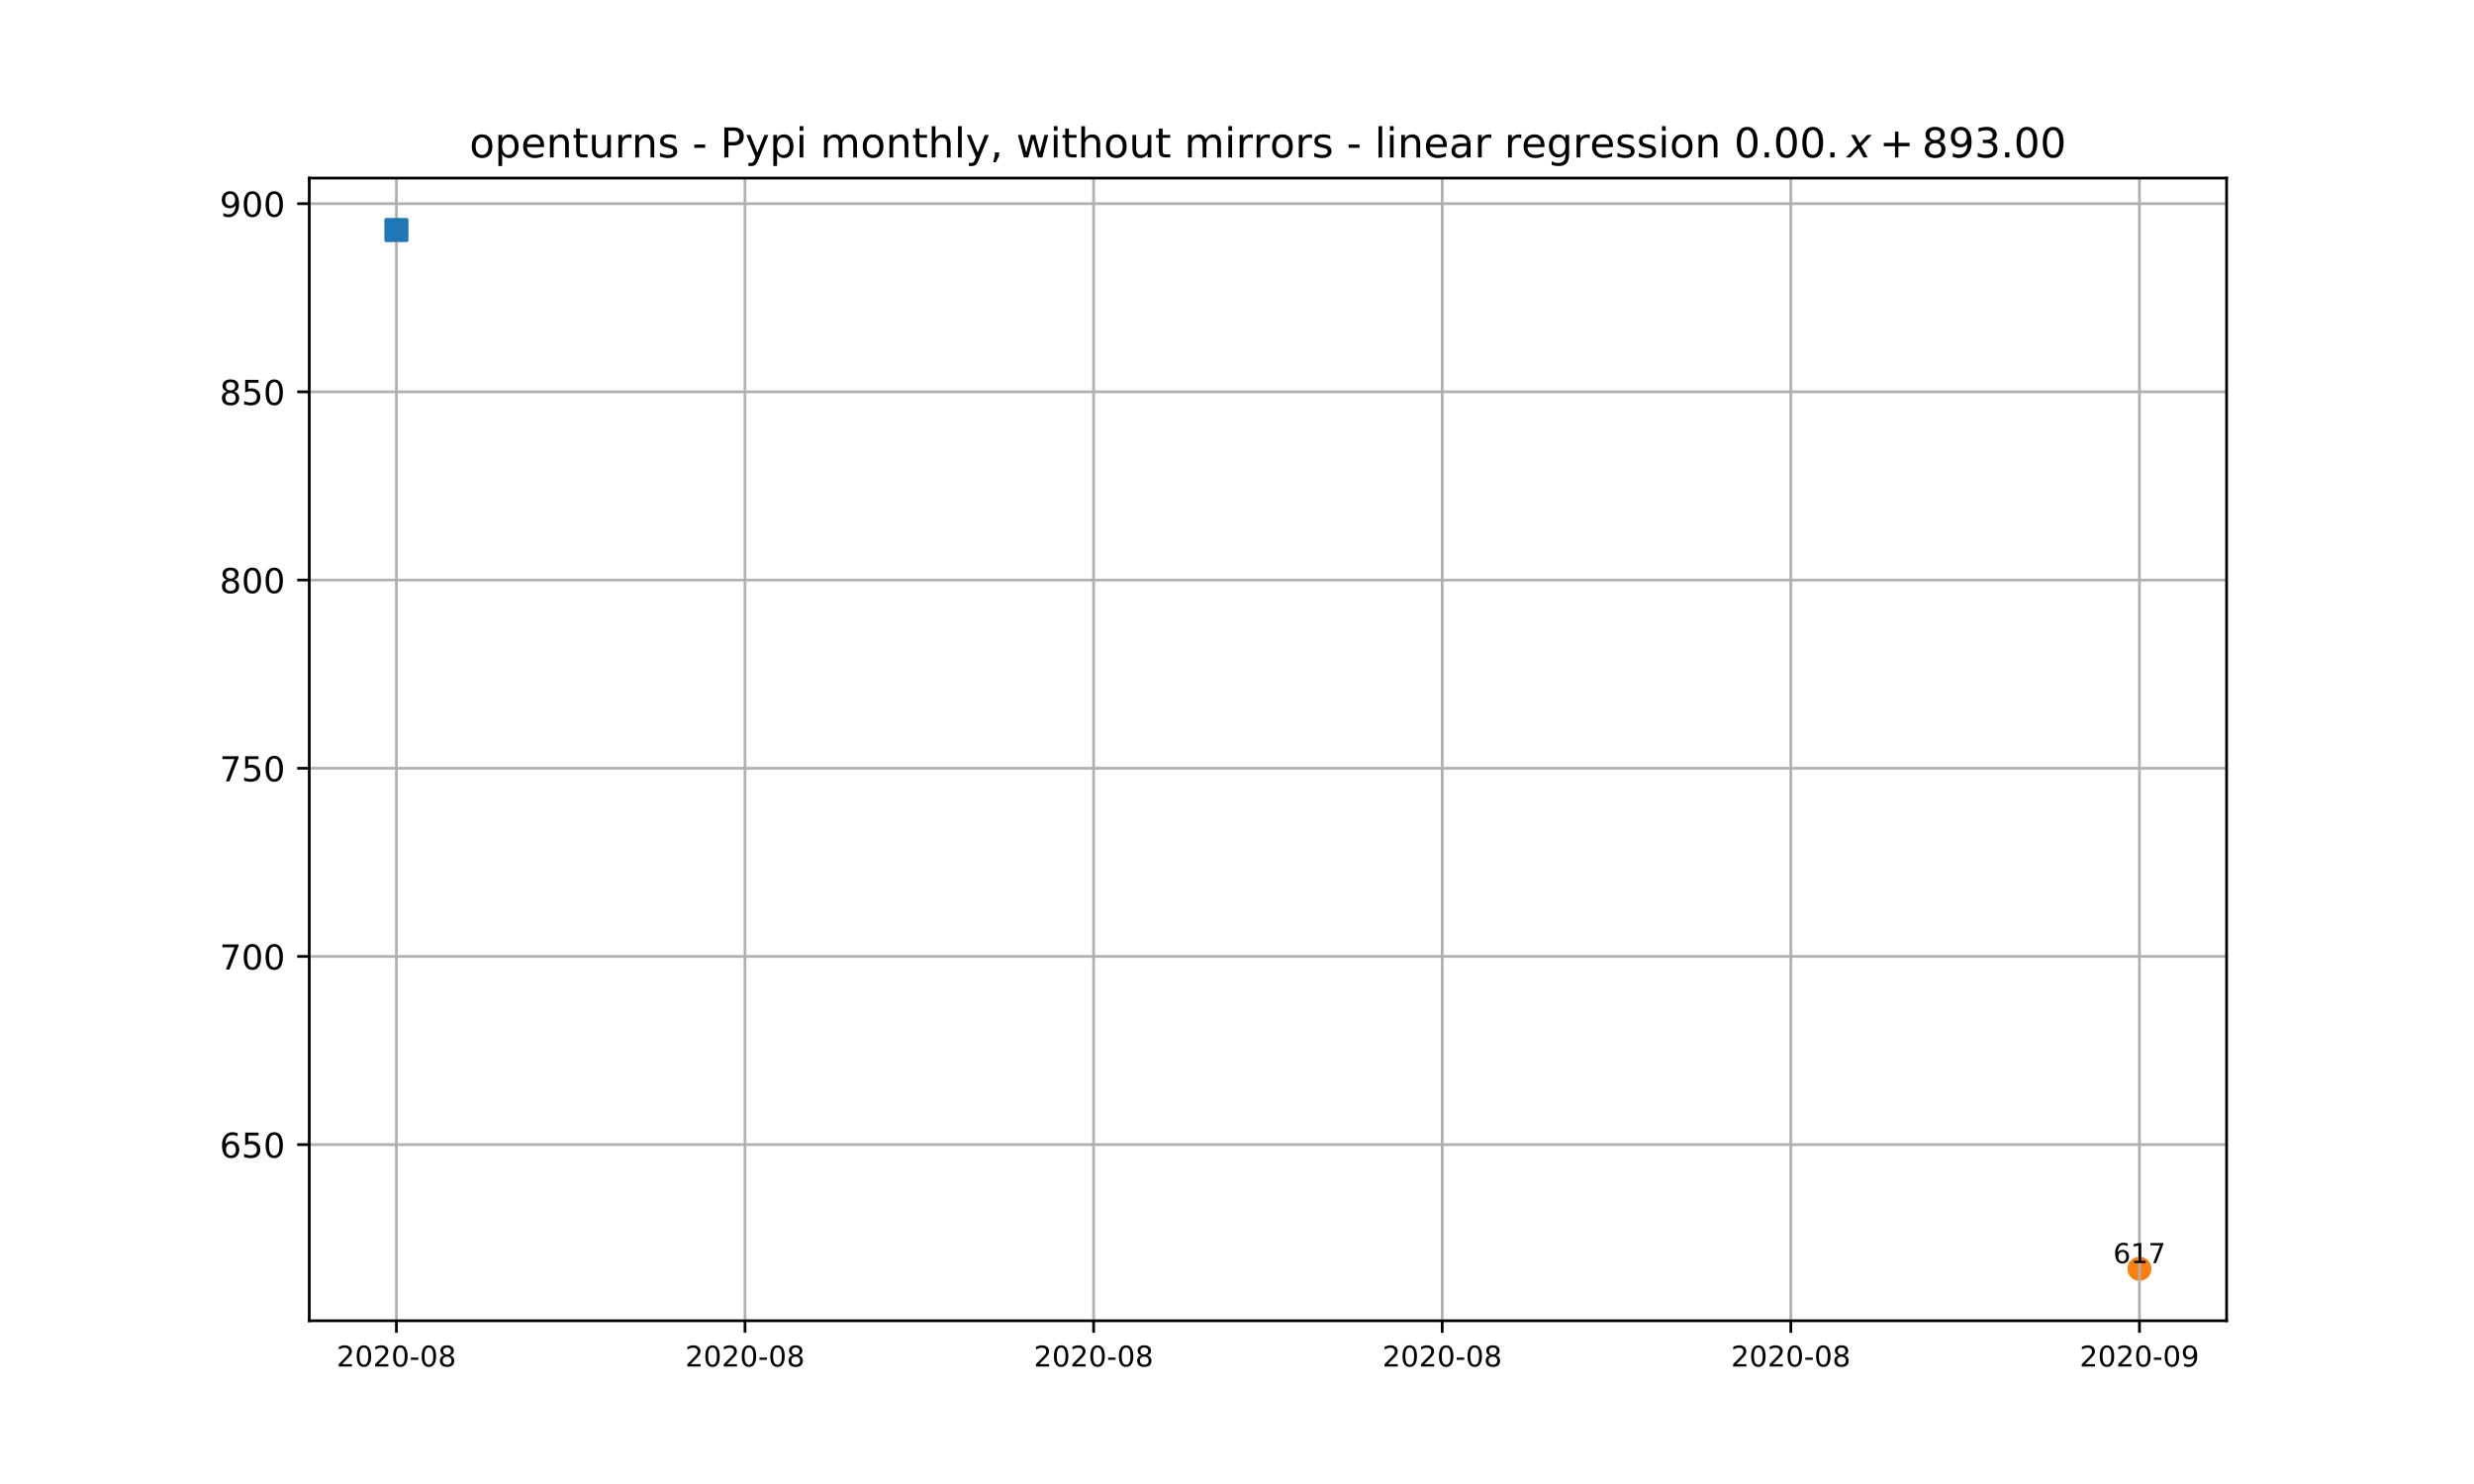
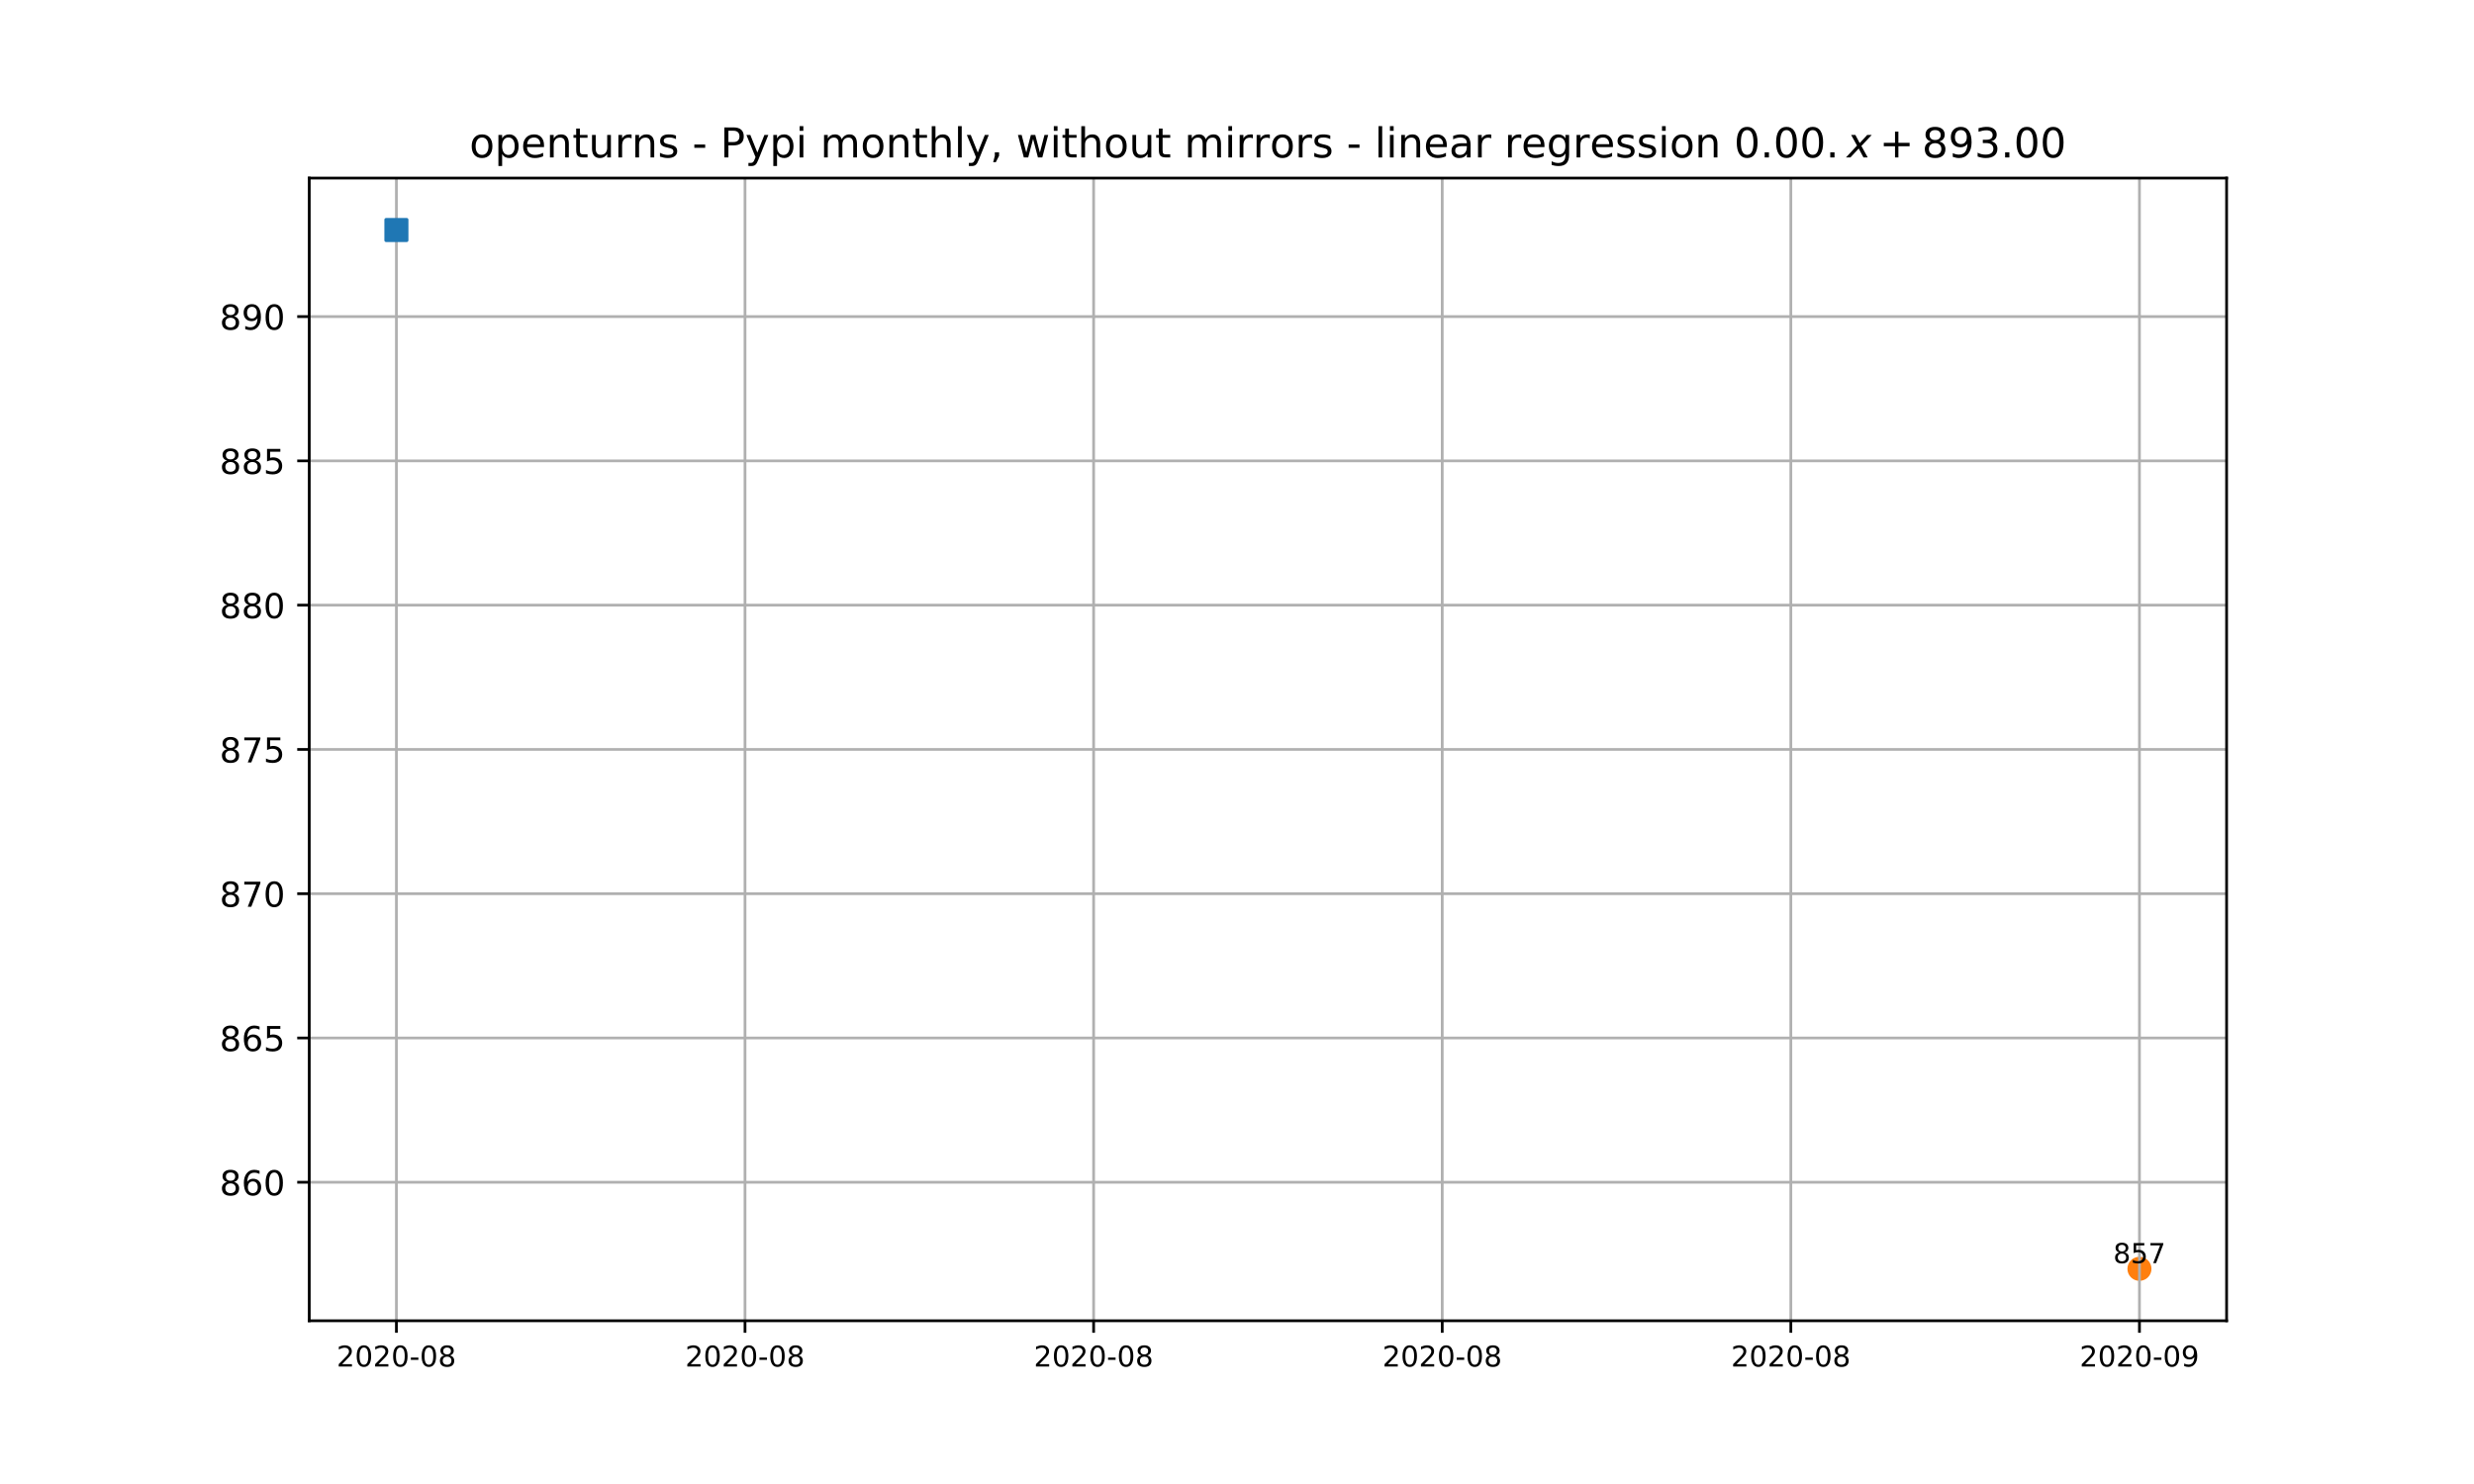
<svg xmlns="http://www.w3.org/2000/svg" xmlns:xlink="http://www.w3.org/1999/xlink" height="432pt" version="1.1" viewBox="0 0 720 432" width="720pt">
  <defs>
    <style type="text/css">*{stroke-linecap:butt;stroke-linejoin:round;}</style>
  </defs>
  <g id="figure_1">
    <g id="patch_1">
      <path d="M 0 432  L 720 432  L 720 0  L 0 0  z " style="fill:#ffffff;" />
    </g>
    <g id="axes_1">
      <g id="patch_2">
        <path d="M 90 384.48  L 648 384.48  L 648 51.84  L 90 51.84  z " style="fill:#ffffff;" />
      </g>
      <g id="PathCollection_1">
        <defs>
-           <path d="M 0 3  C 0.796 3 1.559 2.684 2.121 2.121  C 2.684 1.559 3 0.796 3 0  C 3 -0.796 2.684 -1.559 2.121 -2.121  C 1.559 -2.684 0.796 -3 0 -3  C -0.796 -3 -1.559 -2.684 -2.121 -2.121  C -2.684 -1.559 -3 -0.796 -3 0  C -3 0.796 -2.684 1.559 -2.121 2.121  C -1.559 2.684 -0.796 3 0 3  z " id="mc0629ee745" style="stroke:#ff7f0e;" />
+           <path d="M 0 3  C 0.796 3 1.559 2.684 2.121 2.121  C 2.684 1.559 3 0.796 3 0  C 3 -0.796 2.684 -1.559 2.121 -2.121  C 1.559 -2.684 0.796 -3 0 -3  C -0.796 -3 -1.559 -2.684 -2.121 -2.121  C -2.684 -1.559 -3 -0.796 -3 0  C -3 0.796 -2.684 1.559 -2.121 2.121  C -1.559 2.684 -0.796 3 0 3  z " id="mcc1b7b32a2" style="stroke:#ff7f0e;" />
        </defs>
-         <g clip-path="url(#p8e3b78e8db)">
-           <use style="fill:#ff7f0e;stroke:#ff7f0e;" x="622.636" xlink:href="#mc0629ee745" y="369.36" />
+         <g clip-path="url(#p297376ca5d)">
+           <use style="fill:#ff7f0e;stroke:#ff7f0e;" x="622.636" xlink:href="#mcc1b7b32a2" y="369.36" />
        </g>
      </g>
      <g id="matplotlib.axis_1">
        <g id="xtick_1">
          <g id="line2d_1">
-             <path clip-path="url(#p8e3b78e8db)" d="M 115.364 384.48  L 115.364 51.84  " style="fill:none;stroke:#b0b0b0;stroke-linecap:square;stroke-width:0.8;" />
+             <path clip-path="url(#p297376ca5d)" d="M 115.364 384.48  L 115.364 51.84  " style="fill:none;stroke:#b0b0b0;stroke-linecap:square;stroke-width:0.8;" />
          </g>
          <g id="line2d_2">
            <defs>
-               <path d="M 0 0  L 0 3.5  " id="mf52d555d8b" style="stroke:#000000;stroke-width:0.8;" />
+               <path d="M 0 0  L 0 3.5  " id="m14db881752" style="stroke:#000000;stroke-width:0.8;" />
            </defs>
            <g>
-               <use style="stroke:#000000;stroke-width:0.8;" x="115.364" xlink:href="#mf52d555d8b" y="384.48" />
+               <use style="stroke:#000000;stroke-width:0.8;" x="115.364" xlink:href="#m14db881752" y="384.48" />
            </g>
          </g>
          <g id="text_1">
            <g transform="translate(97.9611 397.8095)scale(0.0833 -0.0833)">
              <defs>
                <path d="M 19.188 8.297  L 53.609 8.297  L 53.609 0  L 7.328 0  L 7.328 8.297  Q 12.938 14.109 22.625 23.891  Q 32.328 33.688 34.812 36.531  Q 39.547 41.844 41.422 45.531  Q 43.312 49.219 43.312 52.781  Q 43.312 58.594 39.234 62.25  Q 35.156 65.922 28.609 65.922  Q 23.969 65.922 18.812 64.312  Q 13.672 62.703 7.812 59.422  L 7.812 69.391  Q 13.766 71.781 18.938 73  Q 24.125 74.219 28.422 74.219  Q 39.75 74.219 46.484 68.547  Q 53.219 62.891 53.219 53.422  Q 53.219 48.922 51.531 44.891  Q 49.859 40.875 45.406 35.406  Q 44.188 33.984 37.641 27.219  Q 31.109 20.453 19.188 8.297  z " id="DejaVuSans-50" />
                <path d="M 31.781 66.406  Q 24.172 66.406 20.328 58.906  Q 16.5 51.422 16.5 36.375  Q 16.5 21.391 20.328 13.891  Q 24.172 6.391 31.781 6.391  Q 39.453 6.391 43.281 13.891  Q 47.125 21.391 47.125 36.375  Q 47.125 51.422 43.281 58.906  Q 39.453 66.406 31.781 66.406  z M 31.781 74.219  Q 44.047 74.219 50.516 64.516  Q 56.984 54.828 56.984 36.375  Q 56.984 17.969 50.516 8.266  Q 44.047 -1.422 31.781 -1.422  Q 19.531 -1.422 13.062 8.266  Q 6.594 17.969 6.594 36.375  Q 6.594 54.828 13.062 64.516  Q 19.531 74.219 31.781 74.219  z " id="DejaVuSans-48" />
                <path d="M 4.891 31.391  L 31.203 31.391  L 31.203 23.391  L 4.891 23.391  z " id="DejaVuSans-45" />
                <path d="M 31.781 34.625  Q 24.75 34.625 20.719 30.859  Q 16.703 27.094 16.703 20.516  Q 16.703 13.922 20.719 10.156  Q 24.75 6.391 31.781 6.391  Q 38.812 6.391 42.859 10.172  Q 46.922 13.969 46.922 20.516  Q 46.922 27.094 42.891 30.859  Q 38.875 34.625 31.781 34.625  z M 21.922 38.812  Q 15.578 40.375 12.031 44.719  Q 8.5 49.078 8.5 55.328  Q 8.5 64.062 14.719 69.141  Q 20.953 74.219 31.781 74.219  Q 42.672 74.219 48.875 69.141  Q 55.078 64.062 55.078 55.328  Q 55.078 49.078 51.531 44.719  Q 48 40.375 41.703 38.812  Q 48.828 37.156 52.797 32.312  Q 56.781 27.484 56.781 20.516  Q 56.781 9.906 50.312 4.234  Q 43.844 -1.422 31.781 -1.422  Q 19.734 -1.422 13.25 4.234  Q 6.781 9.906 6.781 20.516  Q 6.781 27.484 10.781 32.312  Q 14.797 37.156 21.922 38.812  z M 18.312 54.391  Q 18.312 48.734 21.844 45.562  Q 25.391 42.391 31.781 42.391  Q 38.141 42.391 41.719 45.562  Q 45.312 48.734 45.312 54.391  Q 45.312 60.062 41.719 63.234  Q 38.141 66.406 31.781 66.406  Q 25.391 66.406 21.844 63.234  Q 18.312 60.062 18.312 54.391  z " id="DejaVuSans-56" />
              </defs>
              <use xlink:href="#DejaVuSans-50" />
              <use x="63.623" xlink:href="#DejaVuSans-48" />
              <use x="127.246" xlink:href="#DejaVuSans-50" />
              <use x="190.869" xlink:href="#DejaVuSans-48" />
              <use x="254.492" xlink:href="#DejaVuSans-45" />
              <use x="290.576" xlink:href="#DejaVuSans-48" />
              <use x="354.199" xlink:href="#DejaVuSans-56" />
            </g>
          </g>
        </g>
        <g id="xtick_2">
          <g id="line2d_3">
-             <path clip-path="url(#p8e3b78e8db)" d="M 216.818 384.48  L 216.818 51.84  " style="fill:none;stroke:#b0b0b0;stroke-linecap:square;stroke-width:0.8;" />
+             <path clip-path="url(#p297376ca5d)" d="M 216.818 384.48  L 216.818 51.84  " style="fill:none;stroke:#b0b0b0;stroke-linecap:square;stroke-width:0.8;" />
          </g>
          <g id="line2d_4">
            <g>
-               <use style="stroke:#000000;stroke-width:0.8;" x="216.818" xlink:href="#mf52d555d8b" y="384.48" />
+               <use style="stroke:#000000;stroke-width:0.8;" x="216.818" xlink:href="#m14db881752" y="384.48" />
            </g>
          </g>
          <g id="text_2">
            <g transform="translate(199.4156 397.8095)scale(0.0833 -0.0833)">
              <use xlink:href="#DejaVuSans-50" />
              <use x="63.623" xlink:href="#DejaVuSans-48" />
              <use x="127.246" xlink:href="#DejaVuSans-50" />
              <use x="190.869" xlink:href="#DejaVuSans-48" />
              <use x="254.492" xlink:href="#DejaVuSans-45" />
              <use x="290.576" xlink:href="#DejaVuSans-48" />
              <use x="354.199" xlink:href="#DejaVuSans-56" />
            </g>
          </g>
        </g>
        <g id="xtick_3">
          <g id="line2d_5">
-             <path clip-path="url(#p8e3b78e8db)" d="M 318.273 384.48  L 318.273 51.84  " style="fill:none;stroke:#b0b0b0;stroke-linecap:square;stroke-width:0.8;" />
+             <path clip-path="url(#p297376ca5d)" d="M 318.273 384.48  L 318.273 51.84  " style="fill:none;stroke:#b0b0b0;stroke-linecap:square;stroke-width:0.8;" />
          </g>
          <g id="line2d_6">
            <g>
-               <use style="stroke:#000000;stroke-width:0.8;" x="318.273" xlink:href="#mf52d555d8b" y="384.48" />
+               <use style="stroke:#000000;stroke-width:0.8;" x="318.273" xlink:href="#m14db881752" y="384.48" />
            </g>
          </g>
          <g id="text_3">
            <g transform="translate(300.8702 397.8095)scale(0.0833 -0.0833)">
              <use xlink:href="#DejaVuSans-50" />
              <use x="63.623" xlink:href="#DejaVuSans-48" />
              <use x="127.246" xlink:href="#DejaVuSans-50" />
              <use x="190.869" xlink:href="#DejaVuSans-48" />
              <use x="254.492" xlink:href="#DejaVuSans-45" />
              <use x="290.576" xlink:href="#DejaVuSans-48" />
              <use x="354.199" xlink:href="#DejaVuSans-56" />
            </g>
          </g>
        </g>
        <g id="xtick_4">
          <g id="line2d_7">
-             <path clip-path="url(#p8e3b78e8db)" d="M 419.727 384.48  L 419.727 51.84  " style="fill:none;stroke:#b0b0b0;stroke-linecap:square;stroke-width:0.8;" />
+             <path clip-path="url(#p297376ca5d)" d="M 419.727 384.48  L 419.727 51.84  " style="fill:none;stroke:#b0b0b0;stroke-linecap:square;stroke-width:0.8;" />
          </g>
          <g id="line2d_8">
            <g>
-               <use style="stroke:#000000;stroke-width:0.8;" x="419.727" xlink:href="#mf52d555d8b" y="384.48" />
+               <use style="stroke:#000000;stroke-width:0.8;" x="419.727" xlink:href="#m14db881752" y="384.48" />
            </g>
          </g>
          <g id="text_4">
            <g transform="translate(402.3247 397.8095)scale(0.0833 -0.0833)">
              <use xlink:href="#DejaVuSans-50" />
              <use x="63.623" xlink:href="#DejaVuSans-48" />
              <use x="127.246" xlink:href="#DejaVuSans-50" />
              <use x="190.869" xlink:href="#DejaVuSans-48" />
              <use x="254.492" xlink:href="#DejaVuSans-45" />
              <use x="290.576" xlink:href="#DejaVuSans-48" />
              <use x="354.199" xlink:href="#DejaVuSans-56" />
            </g>
          </g>
        </g>
        <g id="xtick_5">
          <g id="line2d_9">
-             <path clip-path="url(#p8e3b78e8db)" d="M 521.182 384.48  L 521.182 51.84  " style="fill:none;stroke:#b0b0b0;stroke-linecap:square;stroke-width:0.8;" />
+             <path clip-path="url(#p297376ca5d)" d="M 521.182 384.48  L 521.182 51.84  " style="fill:none;stroke:#b0b0b0;stroke-linecap:square;stroke-width:0.8;" />
          </g>
          <g id="line2d_10">
            <g>
-               <use style="stroke:#000000;stroke-width:0.8;" x="521.182" xlink:href="#mf52d555d8b" y="384.48" />
+               <use style="stroke:#000000;stroke-width:0.8;" x="521.182" xlink:href="#m14db881752" y="384.48" />
            </g>
          </g>
          <g id="text_5">
            <g transform="translate(503.7793 397.8095)scale(0.0833 -0.0833)">
              <use xlink:href="#DejaVuSans-50" />
              <use x="63.623" xlink:href="#DejaVuSans-48" />
              <use x="127.246" xlink:href="#DejaVuSans-50" />
              <use x="190.869" xlink:href="#DejaVuSans-48" />
              <use x="254.492" xlink:href="#DejaVuSans-45" />
              <use x="290.576" xlink:href="#DejaVuSans-48" />
              <use x="354.199" xlink:href="#DejaVuSans-56" />
            </g>
          </g>
        </g>
        <g id="xtick_6">
          <g id="line2d_11">
-             <path clip-path="url(#p8e3b78e8db)" d="M 622.636 384.48  L 622.636 51.84  " style="fill:none;stroke:#b0b0b0;stroke-linecap:square;stroke-width:0.8;" />
+             <path clip-path="url(#p297376ca5d)" d="M 622.636 384.48  L 622.636 51.84  " style="fill:none;stroke:#b0b0b0;stroke-linecap:square;stroke-width:0.8;" />
          </g>
          <g id="line2d_12">
            <g>
-               <use style="stroke:#000000;stroke-width:0.8;" x="622.636" xlink:href="#mf52d555d8b" y="384.48" />
+               <use style="stroke:#000000;stroke-width:0.8;" x="622.636" xlink:href="#m14db881752" y="384.48" />
            </g>
          </g>
          <g id="text_6">
            <g transform="translate(605.2338 397.8095)scale(0.0833 -0.0833)">
              <defs>
                <path d="M 10.984 1.516  L 10.984 10.5  Q 14.703 8.734 18.5 7.812  Q 22.312 6.891 25.984 6.891  Q 35.75 6.891 40.891 13.453  Q 46.047 20.016 46.781 33.406  Q 43.953 29.203 39.594 26.953  Q 35.25 24.703 29.984 24.703  Q 19.047 24.703 12.672 31.312  Q 6.297 37.938 6.297 49.422  Q 6.297 60.641 12.938 67.422  Q 19.578 74.219 30.609 74.219  Q 43.266 74.219 49.922 64.516  Q 56.594 54.828 56.594 36.375  Q 56.594 19.141 48.406 8.859  Q 40.234 -1.422 26.422 -1.422  Q 22.703 -1.422 18.891 -0.688  Q 15.094 0.047 10.984 1.516  z M 30.609 32.422  Q 37.25 32.422 41.125 36.953  Q 45.016 41.5 45.016 49.422  Q 45.016 57.281 41.125 61.844  Q 37.25 66.406 30.609 66.406  Q 23.969 66.406 20.094 61.844  Q 16.219 57.281 16.219 49.422  Q 16.219 41.5 20.094 36.953  Q 23.969 32.422 30.609 32.422  z " id="DejaVuSans-57" />
              </defs>
              <use xlink:href="#DejaVuSans-50" />
              <use x="63.623" xlink:href="#DejaVuSans-48" />
              <use x="127.246" xlink:href="#DejaVuSans-50" />
              <use x="190.869" xlink:href="#DejaVuSans-48" />
              <use x="254.492" xlink:href="#DejaVuSans-45" />
              <use x="290.576" xlink:href="#DejaVuSans-48" />
              <use x="354.199" xlink:href="#DejaVuSans-57" />
            </g>
          </g>
        </g>
      </g>
      <g id="matplotlib.axis_2">
        <g id="ytick_1">
          <g id="line2d_13">
-             <path clip-path="url(#p8e3b78e8db)" d="M 90 333.203  L 648 333.203  " style="fill:none;stroke:#b0b0b0;stroke-linecap:square;stroke-width:0.8;" />
+             <path clip-path="url(#p297376ca5d)" d="M 90 344.16  L 648 344.16  " style="fill:none;stroke:#b0b0b0;stroke-linecap:square;stroke-width:0.8;" />
          </g>
          <g id="line2d_14">
            <defs>
-               <path d="M 0 0  L -3.5 0  " id="mdd4f3b80a5" style="stroke:#000000;stroke-width:0.8;" />
+               <path d="M 0 0  L -3.5 0  " id="m91d96304aa" style="stroke:#000000;stroke-width:0.8;" />
            </defs>
            <g>
-               <use style="stroke:#000000;stroke-width:0.8;" x="90" xlink:href="#mdd4f3b80a5" y="333.203" />
+               <use style="stroke:#000000;stroke-width:0.8;" x="90" xlink:href="#m91d96304aa" y="344.16" />
            </g>
          </g>
          <g id="text_7">
-             <g transform="translate(63.9125 337.0027)scale(0.1 -0.1)">
+             <g transform="translate(63.9125 347.9592)scale(0.1 -0.1)">
              <defs>
                <path d="M 33.016 40.375  Q 26.375 40.375 22.484 35.828  Q 18.609 31.297 18.609 23.391  Q 18.609 15.531 22.484 10.953  Q 26.375 6.391 33.016 6.391  Q 39.656 6.391 43.531 10.953  Q 47.406 15.531 47.406 23.391  Q 47.406 31.297 43.531 35.828  Q 39.656 40.375 33.016 40.375  z M 52.594 71.297  L 52.594 62.312  Q 48.875 64.062 45.094 64.984  Q 41.312 65.922 37.594 65.922  Q 27.828 65.922 22.672 59.328  Q 17.531 52.734 16.797 39.406  Q 19.672 43.656 24.016 45.922  Q 28.375 48.188 33.594 48.188  Q 44.578 48.188 50.953 41.516  Q 57.328 34.859 57.328 23.391  Q 57.328 12.156 50.688 5.359  Q 44.047 -1.422 33.016 -1.422  Q 20.359 -1.422 13.672 8.266  Q 6.984 17.969 6.984 36.375  Q 6.984 53.656 15.188 63.938  Q 23.391 74.219 37.203 74.219  Q 40.922 74.219 44.703 73.484  Q 48.484 72.75 52.594 71.297  z " id="DejaVuSans-54" />
+               </defs>
+               <use xlink:href="#DejaVuSans-56" />
+               <use x="63.623" xlink:href="#DejaVuSans-54" />
+               <use x="127.246" xlink:href="#DejaVuSans-48" />
+             </g>
+           </g>
+         </g>
+         <g id="ytick_2">
+           <g id="line2d_15">
+             <path clip-path="url(#p297376ca5d)" d="M 90 302.16  L 648 302.16  " style="fill:none;stroke:#b0b0b0;stroke-linecap:square;stroke-width:0.8;" />
+           </g>
+           <g id="line2d_16">
+             <g>
+               <use style="stroke:#000000;stroke-width:0.8;" x="90" xlink:href="#m91d96304aa" y="302.16" />
+             </g>
+           </g>
+           <g id="text_8">
+             <g transform="translate(63.9125 305.9592)scale(0.1 -0.1)">
+               <defs>
                <path d="M 10.797 72.906  L 49.516 72.906  L 49.516 64.594  L 19.828 64.594  L 19.828 46.734  Q 21.969 47.469 24.109 47.828  Q 26.266 48.188 28.422 48.188  Q 40.625 48.188 47.75 41.5  Q 54.891 34.812 54.891 23.391  Q 54.891 11.625 47.562 5.094  Q 40.234 -1.422 26.906 -1.422  Q 22.312 -1.422 17.547 -0.641  Q 12.797 0.141 7.719 1.703  L 7.719 11.625  Q 12.109 9.234 16.797 8.062  Q 21.484 6.891 26.703 6.891  Q 35.156 6.891 40.078 11.328  Q 45.016 15.766 45.016 23.391  Q 45.016 31 40.078 35.438  Q 35.156 39.891 26.703 39.891  Q 22.75 39.891 18.812 39.016  Q 14.891 38.141 10.797 36.281  z " id="DejaVuSans-53" />
              </defs>
-               <use xlink:href="#DejaVuSans-54" />
-               <use x="63.623" xlink:href="#DejaVuSans-53" />
-               <use x="127.246" xlink:href="#DejaVuSans-48" />
-             </g>
-           </g>
-         </g>
-         <g id="ytick_2">
-           <g id="line2d_15">
-             <path clip-path="url(#p8e3b78e8db)" d="M 90 278.421  L 648 278.421  " style="fill:none;stroke:#b0b0b0;stroke-linecap:square;stroke-width:0.8;" />
-           </g>
-           <g id="line2d_16">
-             <g>
-               <use style="stroke:#000000;stroke-width:0.8;" x="90" xlink:href="#mdd4f3b80a5" y="278.421" />
-             </g>
-           </g>
-           <g id="text_8">
-             <g transform="translate(63.9125 282.2201)scale(0.1 -0.1)">
+               <use xlink:href="#DejaVuSans-56" />
+               <use x="63.623" xlink:href="#DejaVuSans-54" />
+               <use x="127.246" xlink:href="#DejaVuSans-53" />
+             </g>
+           </g>
+         </g>
+         <g id="ytick_3">
+           <g id="line2d_17">
+             <path clip-path="url(#p297376ca5d)" d="M 90 260.16  L 648 260.16  " style="fill:none;stroke:#b0b0b0;stroke-linecap:square;stroke-width:0.8;" />
+           </g>
+           <g id="line2d_18">
+             <g>
+               <use style="stroke:#000000;stroke-width:0.8;" x="90" xlink:href="#m91d96304aa" y="260.16" />
+             </g>
+           </g>
+           <g id="text_9">
+             <g transform="translate(63.9125 263.9592)scale(0.1 -0.1)">
              <defs>
                <path d="M 8.203 72.906  L 55.078 72.906  L 55.078 68.703  L 28.609 0  L 18.312 0  L 43.219 64.594  L 8.203 64.594  z " id="DejaVuSans-55" />
              </defs>
-               <use xlink:href="#DejaVuSans-55" />
-               <use x="63.623" xlink:href="#DejaVuSans-48" />
-               <use x="127.246" xlink:href="#DejaVuSans-48" />
-             </g>
-           </g>
-         </g>
-         <g id="ytick_3">
-           <g id="line2d_17">
-             <path clip-path="url(#p8e3b78e8db)" d="M 90 223.638  L 648 223.638  " style="fill:none;stroke:#b0b0b0;stroke-linecap:square;stroke-width:0.8;" />
-           </g>
-           <g id="line2d_18">
-             <g>
-               <use style="stroke:#000000;stroke-width:0.8;" x="90" xlink:href="#mdd4f3b80a5" y="223.638" />
-             </g>
-           </g>
-           <g id="text_9">
-             <g transform="translate(63.9125 227.4375)scale(0.1 -0.1)">
-               <use xlink:href="#DejaVuSans-55" />
-               <use x="63.623" xlink:href="#DejaVuSans-53" />
+               <use xlink:href="#DejaVuSans-56" />
+               <use x="63.623" xlink:href="#DejaVuSans-55" />
              <use x="127.246" xlink:href="#DejaVuSans-48" />
            </g>
          </g>
        </g>
        <g id="ytick_4">
          <g id="line2d_19">
-             <path clip-path="url(#p8e3b78e8db)" d="M 90 168.856  L 648 168.856  " style="fill:none;stroke:#b0b0b0;stroke-linecap:square;stroke-width:0.8;" />
+             <path clip-path="url(#p297376ca5d)" d="M 90 218.16  L 648 218.16  " style="fill:none;stroke:#b0b0b0;stroke-linecap:square;stroke-width:0.8;" />
          </g>
          <g id="line2d_20">
            <g>
-               <use style="stroke:#000000;stroke-width:0.8;" x="90" xlink:href="#mdd4f3b80a5" y="168.856" />
+               <use style="stroke:#000000;stroke-width:0.8;" x="90" xlink:href="#m91d96304aa" y="218.16" />
            </g>
          </g>
          <g id="text_10">
-             <g transform="translate(63.9125 172.6549)scale(0.1 -0.1)">
-               <use xlink:href="#DejaVuSans-56" />
-               <use x="63.623" xlink:href="#DejaVuSans-48" />
-               <use x="127.246" xlink:href="#DejaVuSans-48" />
+             <g transform="translate(63.9125 221.9592)scale(0.1 -0.1)">
+               <use xlink:href="#DejaVuSans-56" />
+               <use x="63.623" xlink:href="#DejaVuSans-55" />
+               <use x="127.246" xlink:href="#DejaVuSans-53" />
            </g>
          </g>
        </g>
        <g id="ytick_5">
          <g id="line2d_21">
-             <path clip-path="url(#p8e3b78e8db)" d="M 90 114.073  L 648 114.073  " style="fill:none;stroke:#b0b0b0;stroke-linecap:square;stroke-width:0.8;" />
+             <path clip-path="url(#p297376ca5d)" d="M 90 176.16  L 648 176.16  " style="fill:none;stroke:#b0b0b0;stroke-linecap:square;stroke-width:0.8;" />
          </g>
          <g id="line2d_22">
            <g>
-               <use style="stroke:#000000;stroke-width:0.8;" x="90" xlink:href="#mdd4f3b80a5" y="114.073" />
+               <use style="stroke:#000000;stroke-width:0.8;" x="90" xlink:href="#m91d96304aa" y="176.16" />
            </g>
          </g>
          <g id="text_11">
-             <g transform="translate(63.9125 117.8723)scale(0.1 -0.1)">
-               <use xlink:href="#DejaVuSans-56" />
-               <use x="63.623" xlink:href="#DejaVuSans-53" />
+             <g transform="translate(63.9125 179.9592)scale(0.1 -0.1)">
+               <use xlink:href="#DejaVuSans-56" />
+               <use x="63.623" xlink:href="#DejaVuSans-56" />
              <use x="127.246" xlink:href="#DejaVuSans-48" />
            </g>
          </g>
        </g>
        <g id="ytick_6">
          <g id="line2d_23">
-             <path clip-path="url(#p8e3b78e8db)" d="M 90 59.29  L 648 59.29  " style="fill:none;stroke:#b0b0b0;stroke-linecap:square;stroke-width:0.8;" />
+             <path clip-path="url(#p297376ca5d)" d="M 90 134.16  L 648 134.16  " style="fill:none;stroke:#b0b0b0;stroke-linecap:square;stroke-width:0.8;" />
          </g>
          <g id="line2d_24">
            <g>
-               <use style="stroke:#000000;stroke-width:0.8;" x="90" xlink:href="#mdd4f3b80a5" y="59.29" />
+               <use style="stroke:#000000;stroke-width:0.8;" x="90" xlink:href="#m91d96304aa" y="134.16" />
            </g>
          </g>
          <g id="text_12">
-             <g transform="translate(63.9125 63.08965)scale(0.1 -0.1)">
-               <use xlink:href="#DejaVuSans-57" />
-               <use x="63.623" xlink:href="#DejaVuSans-48" />
+             <g transform="translate(63.9125 137.9592)scale(0.1 -0.1)">
+               <use xlink:href="#DejaVuSans-56" />
+               <use x="63.623" xlink:href="#DejaVuSans-56" />
+               <use x="127.246" xlink:href="#DejaVuSans-53" />
+             </g>
+           </g>
+         </g>
+         <g id="ytick_7">
+           <g id="line2d_25">
+             <path clip-path="url(#p297376ca5d)" d="M 90 92.16  L 648 92.16  " style="fill:none;stroke:#b0b0b0;stroke-linecap:square;stroke-width:0.8;" />
+           </g>
+           <g id="line2d_26">
+             <g>
+               <use style="stroke:#000000;stroke-width:0.8;" x="90" xlink:href="#m91d96304aa" y="92.16" />
+             </g>
+           </g>
+           <g id="text_13">
+             <g transform="translate(63.9125 95.95922)scale(0.1 -0.1)">
+               <use xlink:href="#DejaVuSans-56" />
+               <use x="63.623" xlink:href="#DejaVuSans-57" />
              <use x="127.246" xlink:href="#DejaVuSans-48" />
            </g>
          </g>
        </g>
      </g>
-       <g id="line2d_25">
-         <path clip-path="url(#p8e3b78e8db)" d="M 115.364 66.96  " style="fill:none;stroke:#ff00ff;stroke-linecap:square;stroke-opacity:0.2;stroke-width:4;" />
-       </g>
-       <g id="line2d_26">
-         <path clip-path="url(#p8e3b78e8db)" d="M 115.364 66.96  " style="fill:none;stroke:#ffd700;stroke-linecap:square;stroke-opacity:0.2;stroke-width:4;" />
+       <g id="line2d_27">
+         <path clip-path="url(#p297376ca5d)" d="M 115.364 66.96  " style="fill:none;stroke:#ff00ff;stroke-linecap:square;stroke-opacity:0.2;stroke-width:4;" />
+       </g>
+       <g id="line2d_28">
+         <path clip-path="url(#p297376ca5d)" d="M 115.364 66.96  " style="fill:none;stroke:#ffd700;stroke-linecap:square;stroke-opacity:0.2;stroke-width:4;" />
      </g>
      <g id="patch_3">
        <path d="M 90 384.48  L 90 51.84  " style="fill:none;stroke:#000000;stroke-linecap:square;stroke-linejoin:miter;stroke-width:0.8;" />
      </g>
      <g id="patch_4">
        <path d="M 648 384.48  L 648 51.84  " style="fill:none;stroke:#000000;stroke-linecap:square;stroke-linejoin:miter;stroke-width:0.8;" />
      </g>
      <g id="patch_5">
        <path d="M 90 384.48  L 648 384.48  " style="fill:none;stroke:#000000;stroke-linecap:square;stroke-linejoin:miter;stroke-width:0.8;" />
      </g>
      <g id="patch_6">
        <path d="M 90 51.84  L 648 51.84  " style="fill:none;stroke:#000000;stroke-linecap:square;stroke-linejoin:miter;stroke-width:0.8;" />
      </g>
-       <g id="text_13">
+       <g id="text_14">
        <g transform="translate(615.0014 367.6963)scale(0.08 -0.08)">
-           <defs>
-             <path d="M 12.406 8.297  L 28.516 8.297  L 28.516 63.922  L 10.984 60.406  L 10.984 69.391  L 28.422 72.906  L 38.281 72.906  L 38.281 8.297  L 54.391 8.297  L 54.391 0  L 12.406 0  z " id="DejaVuSans-49" />
-           </defs>
-           <use xlink:href="#DejaVuSans-54" />
-           <use x="63.623" xlink:href="#DejaVuSans-49" />
+           <use xlink:href="#DejaVuSans-56" />
+           <use x="63.623" xlink:href="#DejaVuSans-53" />
          <use x="127.246" xlink:href="#DejaVuSans-55" />
        </g>
      </g>
-       <g id="text_14">
+       <g id="text_15">
        <g transform="translate(136.62 45.84)scale(0.12 -0.12)">
          <defs>
            <path d="M 30.609 48.391  Q 23.391 48.391 19.188 42.75  Q 14.984 37.109 14.984 27.297  Q 14.984 17.484 19.156 11.844  Q 23.344 6.203 30.609 6.203  Q 37.797 6.203 41.984 11.859  Q 46.188 17.531 46.188 27.297  Q 46.188 37.016 41.984 42.703  Q 37.797 48.391 30.609 48.391  z M 30.609 56  Q 42.328 56 49.016 48.375  Q 55.719 40.766 55.719 27.297  Q 55.719 13.875 49.016 6.219  Q 42.328 -1.422 30.609 -1.422  Q 18.844 -1.422 12.172 6.219  Q 5.516 13.875 5.516 27.297  Q 5.516 40.766 12.172 48.375  Q 18.844 56 30.609 56  z " id="DejaVuSans-111" />
            <path d="M 18.109 8.203  L 18.109 -20.797  L 9.078 -20.797  L 9.078 54.688  L 18.109 54.688  L 18.109 46.391  Q 20.953 51.266 25.266 53.625  Q 29.594 56 35.594 56  Q 45.562 56 51.781 48.094  Q 58.016 40.188 58.016 27.297  Q 58.016 14.406 51.781 6.484  Q 45.562 -1.422 35.594 -1.422  Q 29.594 -1.422 25.266 0.953  Q 20.953 3.328 18.109 8.203  z M 48.688 27.297  Q 48.688 37.203 44.609 42.844  Q 40.531 48.484 33.406 48.484  Q 26.266 48.484 22.188 42.844  Q 18.109 37.203 18.109 27.297  Q 18.109 17.391 22.188 11.75  Q 26.266 6.109 33.406 6.109  Q 40.531 6.109 44.609 11.75  Q 48.688 17.391 48.688 27.297  z " id="DejaVuSans-112" />
            <path d="M 56.203 29.594  L 56.203 25.203  L 14.891 25.203  Q 15.484 15.922 20.484 11.062  Q 25.484 6.203 34.422 6.203  Q 39.594 6.203 44.453 7.469  Q 49.312 8.734 54.109 11.281  L 54.109 2.781  Q 49.266 0.734 44.188 -0.344  Q 39.109 -1.422 33.891 -1.422  Q 20.797 -1.422 13.156 6.188  Q 5.516 13.812 5.516 26.812  Q 5.516 40.234 12.766 48.109  Q 20.016 56 32.328 56  Q 43.359 56 49.781 48.891  Q 56.203 41.797 56.203 29.594  z M 47.219 32.234  Q 47.125 39.594 43.094 43.984  Q 39.062 48.391 32.422 48.391  Q 24.906 48.391 20.391 44.141  Q 15.875 39.891 15.188 32.172  z " id="DejaVuSans-101" />
            <path d="M 54.891 33.016  L 54.891 0  L 45.906 0  L 45.906 32.719  Q 45.906 40.484 42.875 44.328  Q 39.844 48.188 33.797 48.188  Q 26.516 48.188 22.312 43.547  Q 18.109 38.922 18.109 30.906  L 18.109 0  L 9.078 0  L 9.078 54.688  L 18.109 54.688  L 18.109 46.188  Q 21.344 51.125 25.703 53.562  Q 30.078 56 35.797 56  Q 45.219 56 50.047 50.172  Q 54.891 44.344 54.891 33.016  z " id="DejaVuSans-110" />
            <path d="M 18.312 70.219  L 18.312 54.688  L 36.812 54.688  L 36.812 47.703  L 18.312 47.703  L 18.312 18.016  Q 18.312 11.328 20.141 9.422  Q 21.969 7.516 27.594 7.516  L 36.812 7.516  L 36.812 0  L 27.594 0  Q 17.188 0 13.234 3.875  Q 9.281 7.766 9.281 18.016  L 9.281 47.703  L 2.688 47.703  L 2.688 54.688  L 9.281 54.688  L 9.281 70.219  z " id="DejaVuSans-116" />
            <path d="M 8.5 21.578  L 8.5 54.688  L 17.484 54.688  L 17.484 21.922  Q 17.484 14.156 20.5 10.266  Q 23.531 6.391 29.594 6.391  Q 36.859 6.391 41.078 11.031  Q 45.312 15.672 45.312 23.688  L 45.312 54.688  L 54.297 54.688  L 54.297 0  L 45.312 0  L 45.312 8.406  Q 42.047 3.422 37.719 1  Q 33.406 -1.422 27.688 -1.422  Q 18.266 -1.422 13.375 4.438  Q 8.5 10.297 8.5 21.578  z M 31.109 56  z " id="DejaVuSans-117" />
            <path d="M 41.109 46.297  Q 39.594 47.172 37.812 47.578  Q 36.031 48 33.891 48  Q 26.266 48 22.188 43.047  Q 18.109 38.094 18.109 28.812  L 18.109 0  L 9.078 0  L 9.078 54.688  L 18.109 54.688  L 18.109 46.188  Q 20.953 51.172 25.484 53.578  Q 30.031 56 36.531 56  Q 37.453 56 38.578 55.875  Q 39.703 55.766 41.062 55.516  z " id="DejaVuSans-114" />
            <path d="M 44.281 53.078  L 44.281 44.578  Q 40.484 46.531 36.375 47.5  Q 32.281 48.484 27.875 48.484  Q 21.188 48.484 17.844 46.438  Q 14.5 44.391 14.5 40.281  Q 14.5 37.156 16.891 35.375  Q 19.281 33.594 26.516 31.984  L 29.594 31.297  Q 39.156 29.25 43.188 25.516  Q 47.219 21.781 47.219 15.094  Q 47.219 7.469 41.188 3.016  Q 35.156 -1.422 24.609 -1.422  Q 20.219 -1.422 15.453 -0.562  Q 10.688 0.297 5.422 2  L 5.422 11.281  Q 10.406 8.688 15.234 7.391  Q 20.062 6.109 24.812 6.109  Q 31.156 6.109 34.562 8.281  Q 37.984 10.453 37.984 14.406  Q 37.984 18.062 35.516 20.016  Q 33.062 21.969 24.703 23.781  L 21.578 24.516  Q 13.234 26.266 9.516 29.906  Q 5.812 33.547 5.812 39.891  Q 5.812 47.609 11.281 51.797  Q 16.75 56 26.812 56  Q 31.781 56 36.172 55.266  Q 40.578 54.547 44.281 53.078  z " id="DejaVuSans-115" />
            <path id="DejaVuSans-32" />
            <path d="M 19.672 64.797  L 19.672 37.406  L 32.078 37.406  Q 38.969 37.406 42.719 40.969  Q 46.484 44.531 46.484 51.125  Q 46.484 57.672 42.719 61.234  Q 38.969 64.797 32.078 64.797  z M 9.812 72.906  L 32.078 72.906  Q 44.344 72.906 50.609 67.359  Q 56.891 61.812 56.891 51.125  Q 56.891 40.328 50.609 34.812  Q 44.344 29.297 32.078 29.297  L 19.672 29.297  L 19.672 0  L 9.812 0  z " id="DejaVuSans-80" />
            <path d="M 32.172 -5.078  Q 28.375 -14.844 24.75 -17.812  Q 21.141 -20.797 15.094 -20.797  L 7.906 -20.797  L 7.906 -13.281  L 13.188 -13.281  Q 16.891 -13.281 18.938 -11.516  Q 21 -9.766 23.484 -3.219  L 25.094 0.875  L 2.984 54.688  L 12.5 54.688  L 29.594 11.922  L 46.688 54.688  L 56.203 54.688  z " id="DejaVuSans-121" />
            <path d="M 9.422 54.688  L 18.406 54.688  L 18.406 0  L 9.422 0  z M 9.422 75.984  L 18.406 75.984  L 18.406 64.594  L 9.422 64.594  z " id="DejaVuSans-105" />
            <path d="M 52 44.188  Q 55.375 50.25 60.062 53.125  Q 64.75 56 71.094 56  Q 79.641 56 84.281 50.016  Q 88.922 44.047 88.922 33.016  L 88.922 0  L 79.891 0  L 79.891 32.719  Q 79.891 40.578 77.094 44.375  Q 74.312 48.188 68.609 48.188  Q 61.625 48.188 57.562 43.547  Q 53.516 38.922 53.516 30.906  L 53.516 0  L 44.484 0  L 44.484 32.719  Q 44.484 40.625 41.703 44.406  Q 38.922 48.188 33.109 48.188  Q 26.219 48.188 22.156 43.531  Q 18.109 38.875 18.109 30.906  L 18.109 0  L 9.078 0  L 9.078 54.688  L 18.109 54.688  L 18.109 46.188  Q 21.188 51.219 25.484 53.609  Q 29.781 56 35.688 56  Q 41.656 56 45.828 52.969  Q 50 49.953 52 44.188  z " id="DejaVuSans-109" />
            <path d="M 54.891 33.016  L 54.891 0  L 45.906 0  L 45.906 32.719  Q 45.906 40.484 42.875 44.328  Q 39.844 48.188 33.797 48.188  Q 26.516 48.188 22.312 43.547  Q 18.109 38.922 18.109 30.906  L 18.109 0  L 9.078 0  L 9.078 75.984  L 18.109 75.984  L 18.109 46.188  Q 21.344 51.125 25.703 53.562  Q 30.078 56 35.797 56  Q 45.219 56 50.047 50.172  Q 54.891 44.344 54.891 33.016  z " id="DejaVuSans-104" />
            <path d="M 9.422 75.984  L 18.406 75.984  L 18.406 0  L 9.422 0  z " id="DejaVuSans-108" />
            <path d="M 11.719 12.406  L 22.016 12.406  L 22.016 4  L 14.016 -11.625  L 7.719 -11.625  L 11.719 4  z " id="DejaVuSans-44" />
            <path d="M 4.203 54.688  L 13.188 54.688  L 24.422 12.016  L 35.594 54.688  L 46.188 54.688  L 57.422 12.016  L 68.609 54.688  L 77.594 54.688  L 63.281 0  L 52.688 0  L 40.922 44.828  L 29.109 0  L 18.5 0  z " id="DejaVuSans-119" />
            <path d="M 34.281 27.484  Q 23.391 27.484 19.188 25  Q 14.984 22.516 14.984 16.5  Q 14.984 11.719 18.141 8.906  Q 21.297 6.109 26.703 6.109  Q 34.188 6.109 38.703 11.406  Q 43.219 16.703 43.219 25.484  L 43.219 27.484  z M 52.203 31.203  L 52.203 0  L 43.219 0  L 43.219 8.297  Q 40.141 3.328 35.547 0.953  Q 30.953 -1.422 24.312 -1.422  Q 15.922 -1.422 10.953 3.297  Q 6 8.016 6 15.922  Q 6 25.141 12.172 29.828  Q 18.359 34.516 30.609 34.516  L 43.219 34.516  L 43.219 35.406  Q 43.219 41.609 39.141 45  Q 35.062 48.391 27.688 48.391  Q 23 48.391 18.547 47.266  Q 14.109 46.141 10.016 43.891  L 10.016 52.203  Q 14.938 54.109 19.578 55.047  Q 24.219 56 28.609 56  Q 40.484 56 46.344 49.844  Q 52.203 43.703 52.203 31.203  z " id="DejaVuSans-97" />
            <path d="M 45.406 27.984  Q 45.406 37.75 41.375 43.109  Q 37.359 48.484 30.078 48.484  Q 22.859 48.484 18.828 43.109  Q 14.797 37.75 14.797 27.984  Q 14.797 18.266 18.828 12.891  Q 22.859 7.516 30.078 7.516  Q 37.359 7.516 41.375 12.891  Q 45.406 18.266 45.406 27.984  z M 54.391 6.781  Q 54.391 -7.172 48.188 -13.984  Q 42 -20.797 29.203 -20.797  Q 24.469 -20.797 20.266 -20.094  Q 16.062 -19.391 12.109 -17.922  L 12.109 -9.188  Q 16.062 -11.328 19.922 -12.344  Q 23.781 -13.375 27.781 -13.375  Q 36.625 -13.375 41.016 -8.766  Q 45.406 -4.156 45.406 5.172  L 45.406 9.625  Q 42.625 4.781 38.281 2.391  Q 33.938 0 27.875 0  Q 17.828 0 11.672 7.656  Q 5.516 15.328 5.516 27.984  Q 5.516 40.672 11.672 48.328  Q 17.828 56 27.875 56  Q 33.938 56 38.281 53.609  Q 42.625 51.219 45.406 46.391  L 45.406 54.688  L 54.391 54.688  z " id="DejaVuSans-103" />
            <path d="M 10.688 12.406  L 21 12.406  L 21 0  L 10.688 0  z " id="DejaVuSans-46" />
            <path d="M 60.016 54.688  L 34.906 27.875  L 50.297 0  L 39.984 0  L 28.422 21.688  L 8.297 0  L -2.594 0  L 24.312 28.812  L 10.016 54.688  L 20.312 54.688  L 30.812 34.906  L 49.125 54.688  z " id="DejaVuSans-Oblique-120" />
            <path d="M 46 62.703  L 46 35.5  L 73.188 35.5  L 73.188 27.203  L 46 27.203  L 46 0  L 37.797 0  L 37.797 27.203  L 10.594 27.203  L 10.594 35.5  L 37.797 35.5  L 37.797 62.703  z " id="DejaVuSans-43" />
            <path d="M 40.578 39.312  Q 47.656 37.797 51.625 33  Q 55.609 28.219 55.609 21.188  Q 55.609 10.406 48.188 4.484  Q 40.766 -1.422 27.094 -1.422  Q 22.516 -1.422 17.656 -0.516  Q 12.797 0.391 7.625 2.203  L 7.625 11.719  Q 11.719 9.328 16.594 8.109  Q 21.484 6.891 26.812 6.891  Q 36.078 6.891 40.938 10.547  Q 45.797 14.203 45.797 21.188  Q 45.797 27.641 41.281 31.266  Q 36.766 34.906 28.719 34.906  L 20.219 34.906  L 20.219 43.016  L 29.109 43.016  Q 36.375 43.016 40.234 45.922  Q 44.094 48.828 44.094 54.297  Q 44.094 59.906 40.109 62.906  Q 36.141 65.922 28.719 65.922  Q 24.656 65.922 20.016 65.031  Q 15.375 64.156 9.812 62.312  L 9.812 71.094  Q 15.438 72.656 20.344 73.438  Q 25.25 74.219 29.594 74.219  Q 40.828 74.219 47.359 69.109  Q 53.906 64.016 53.906 55.328  Q 53.906 49.266 50.438 45.094  Q 46.969 40.922 40.578 39.312  z " id="DejaVuSans-51" />
          </defs>
          <use transform="translate(0 0.015625)" xlink:href="#DejaVuSans-111" />
          <use transform="translate(61.18164 0.015625)" xlink:href="#DejaVuSans-112" />
          <use transform="translate(124.6582 0.015625)" xlink:href="#DejaVuSans-101" />
          <use transform="translate(186.1816 0.015625)" xlink:href="#DejaVuSans-110" />
          <use transform="translate(249.5605 0.015625)" xlink:href="#DejaVuSans-116" />
          <use transform="translate(288.7695 0.015625)" xlink:href="#DejaVuSans-117" />
          <use transform="translate(352.1484 0.015625)" xlink:href="#DejaVuSans-114" />
          <use transform="translate(393.2617 0.015625)" xlink:href="#DejaVuSans-110" />
          <use transform="translate(456.6406 0.015625)" xlink:href="#DejaVuSans-115" />
          <use transform="translate(508.7402 0.015625)" xlink:href="#DejaVuSans-32" />
          <use transform="translate(540.5273 0.015625)" xlink:href="#DejaVuSans-45" />
          <use transform="translate(576.6113 0.015625)" xlink:href="#DejaVuSans-32" />
          <use transform="translate(608.3984 0.015625)" xlink:href="#DejaVuSans-80" />
          <use transform="translate(668.7012 0.015625)" xlink:href="#DejaVuSans-121" />
          <use transform="translate(727.8809 0.015625)" xlink:href="#DejaVuSans-112" />
          <use transform="translate(791.3574 0.015625)" xlink:href="#DejaVuSans-105" />
          <use transform="translate(819.1406 0.015625)" xlink:href="#DejaVuSans-32" />
          <use transform="translate(850.9277 0.015625)" xlink:href="#DejaVuSans-109" />
          <use transform="translate(948.3398 0.015625)" xlink:href="#DejaVuSans-111" />
          <use transform="translate(1009.521 0.015625)" xlink:href="#DejaVuSans-110" />
          <use transform="translate(1072.9 0.015625)" xlink:href="#DejaVuSans-116" />
          <use transform="translate(1112.109 0.015625)" xlink:href="#DejaVuSans-104" />
          <use transform="translate(1175.488 0.015625)" xlink:href="#DejaVuSans-108" />
          <use transform="translate(1203.271 0.015625)" xlink:href="#DejaVuSans-121" />
          <use transform="translate(1262.451 0.015625)" xlink:href="#DejaVuSans-44" />
          <use transform="translate(1294.238 0.015625)" xlink:href="#DejaVuSans-32" />
          <use transform="translate(1326.025 0.015625)" xlink:href="#DejaVuSans-119" />
          <use transform="translate(1407.812 0.015625)" xlink:href="#DejaVuSans-105" />
          <use transform="translate(1435.596 0.015625)" xlink:href="#DejaVuSans-116" />
          <use transform="translate(1474.805 0.015625)" xlink:href="#DejaVuSans-104" />
          <use transform="translate(1538.184 0.015625)" xlink:href="#DejaVuSans-111" />
          <use transform="translate(1599.365 0.015625)" xlink:href="#DejaVuSans-117" />
          <use transform="translate(1662.744 0.015625)" xlink:href="#DejaVuSans-116" />
          <use transform="translate(1701.953 0.015625)" xlink:href="#DejaVuSans-32" />
          <use transform="translate(1733.74 0.015625)" xlink:href="#DejaVuSans-109" />
          <use transform="translate(1831.152 0.015625)" xlink:href="#DejaVuSans-105" />
          <use transform="translate(1858.936 0.015625)" xlink:href="#DejaVuSans-114" />
          <use transform="translate(1900.049 0.015625)" xlink:href="#DejaVuSans-114" />
          <use transform="translate(1941.162 0.015625)" xlink:href="#DejaVuSans-111" />
          <use transform="translate(2002.344 0.015625)" xlink:href="#DejaVuSans-114" />
          <use transform="translate(2043.457 0.015625)" xlink:href="#DejaVuSans-115" />
          <use transform="translate(2095.557 0.015625)" xlink:href="#DejaVuSans-32" />
          <use transform="translate(2127.344 0.015625)" xlink:href="#DejaVuSans-45" />
          <use transform="translate(2163.428 0.015625)" xlink:href="#DejaVuSans-32" />
          <use transform="translate(2195.215 0.015625)" xlink:href="#DejaVuSans-108" />
          <use transform="translate(2222.998 0.015625)" xlink:href="#DejaVuSans-105" />
          <use transform="translate(2250.781 0.015625)" xlink:href="#DejaVuSans-110" />
          <use transform="translate(2314.16 0.015625)" xlink:href="#DejaVuSans-101" />
          <use transform="translate(2375.684 0.015625)" xlink:href="#DejaVuSans-97" />
          <use transform="translate(2436.963 0.015625)" xlink:href="#DejaVuSans-114" />
          <use transform="translate(2478.076 0.015625)" xlink:href="#DejaVuSans-32" />
          <use transform="translate(2509.863 0.015625)" xlink:href="#DejaVuSans-114" />
          <use transform="translate(2550.977 0.015625)" xlink:href="#DejaVuSans-101" />
          <use transform="translate(2612.5 0.015625)" xlink:href="#DejaVuSans-103" />
          <use transform="translate(2675.977 0.015625)" xlink:href="#DejaVuSans-114" />
          <use transform="translate(2717.09 0.015625)" xlink:href="#DejaVuSans-101" />
          <use transform="translate(2778.613 0.015625)" xlink:href="#DejaVuSans-115" />
          <use transform="translate(2830.713 0.015625)" xlink:href="#DejaVuSans-115" />
          <use transform="translate(2882.812 0.015625)" xlink:href="#DejaVuSans-105" />
          <use transform="translate(2910.596 0.015625)" xlink:href="#DejaVuSans-111" />
          <use transform="translate(2971.777 0.015625)" xlink:href="#DejaVuSans-110" />
          <use transform="translate(3035.156 0.015625)" xlink:href="#DejaVuSans-32" />
          <use transform="translate(3066.943 0.015625)" xlink:href="#DejaVuSans-48" />
          <use transform="translate(3130.566 0.015625)" xlink:href="#DejaVuSans-46" />
          <use transform="translate(3162.354 0.015625)" xlink:href="#DejaVuSans-48" />
          <use transform="translate(3225.977 0.015625)" xlink:href="#DejaVuSans-48" />
          <use transform="translate(3289.6 0.015625)" xlink:href="#DejaVuSans-46" />
          <use transform="translate(3340.869 0.015625)" xlink:href="#DejaVuSans-Oblique-120" />
          <use transform="translate(3419.531 0.015625)" xlink:href="#DejaVuSans-43" />
          <use transform="translate(3522.803 0.015625)" xlink:href="#DejaVuSans-56" />
          <use transform="translate(3586.426 0.015625)" xlink:href="#DejaVuSans-57" />
          <use transform="translate(3650.049 0.015625)" xlink:href="#DejaVuSans-51" />
          <use transform="translate(3713.672 0.015625)" xlink:href="#DejaVuSans-46" />
          <use transform="translate(3745.459 0.015625)" xlink:href="#DejaVuSans-48" />
          <use transform="translate(3809.082 0.015625)" xlink:href="#DejaVuSans-48" />
        </g>
      </g>
      <g id="PathCollection_2">
        <defs>
-           <path d="M -3 3  L 3 3  L 3 -3  L -3 -3  z " id="m107f0e2ee6" style="stroke:#1f77b4;" />
+           <path d="M -3 3  L 3 3  L 3 -3  L -3 -3  z " id="me37e900fb7" style="stroke:#1f77b4;" />
        </defs>
-         <g clip-path="url(#p8e3b78e8db)">
-           <use style="fill:#1f77b4;stroke:#1f77b4;" x="115.364" xlink:href="#m107f0e2ee6" y="66.96" />
+         <g clip-path="url(#p297376ca5d)">
+           <use style="fill:#1f77b4;stroke:#1f77b4;" x="115.364" xlink:href="#me37e900fb7" y="66.96" />
        </g>
      </g>
    </g>
  </g>
  <defs>
-     <clipPath id="p8e3b78e8db">
+     <clipPath id="p297376ca5d">
      <rect height="332.64" width="558" x="90" y="51.84" />
    </clipPath>
  </defs>
</svg>
